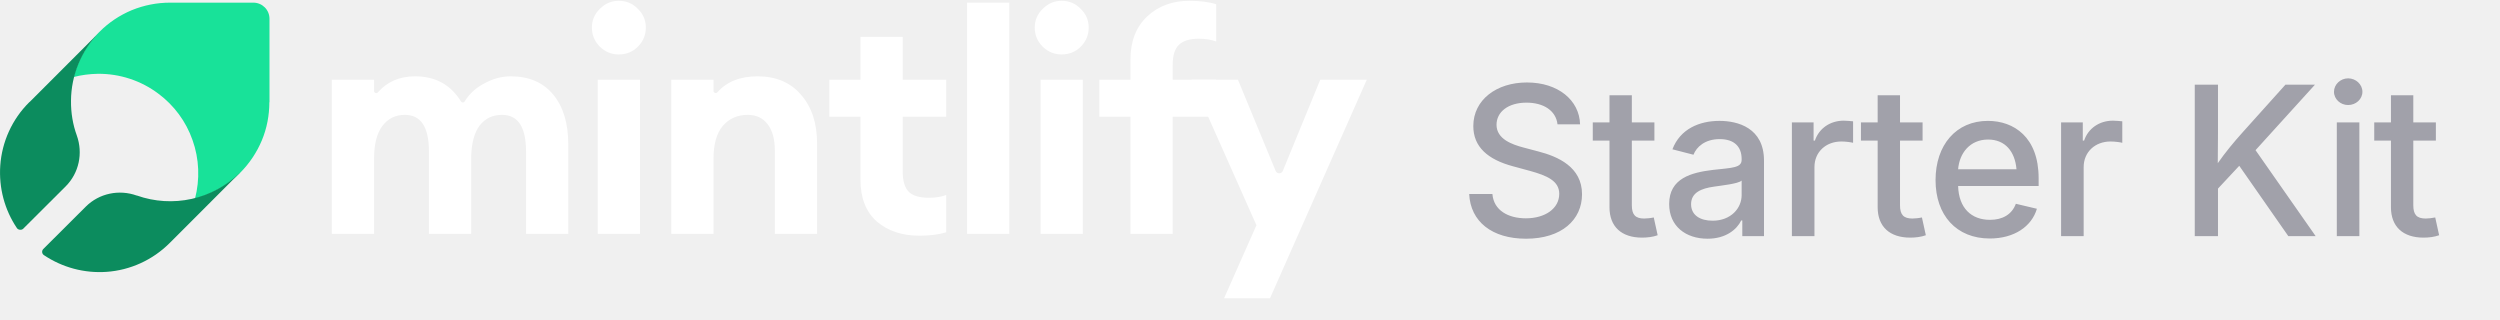
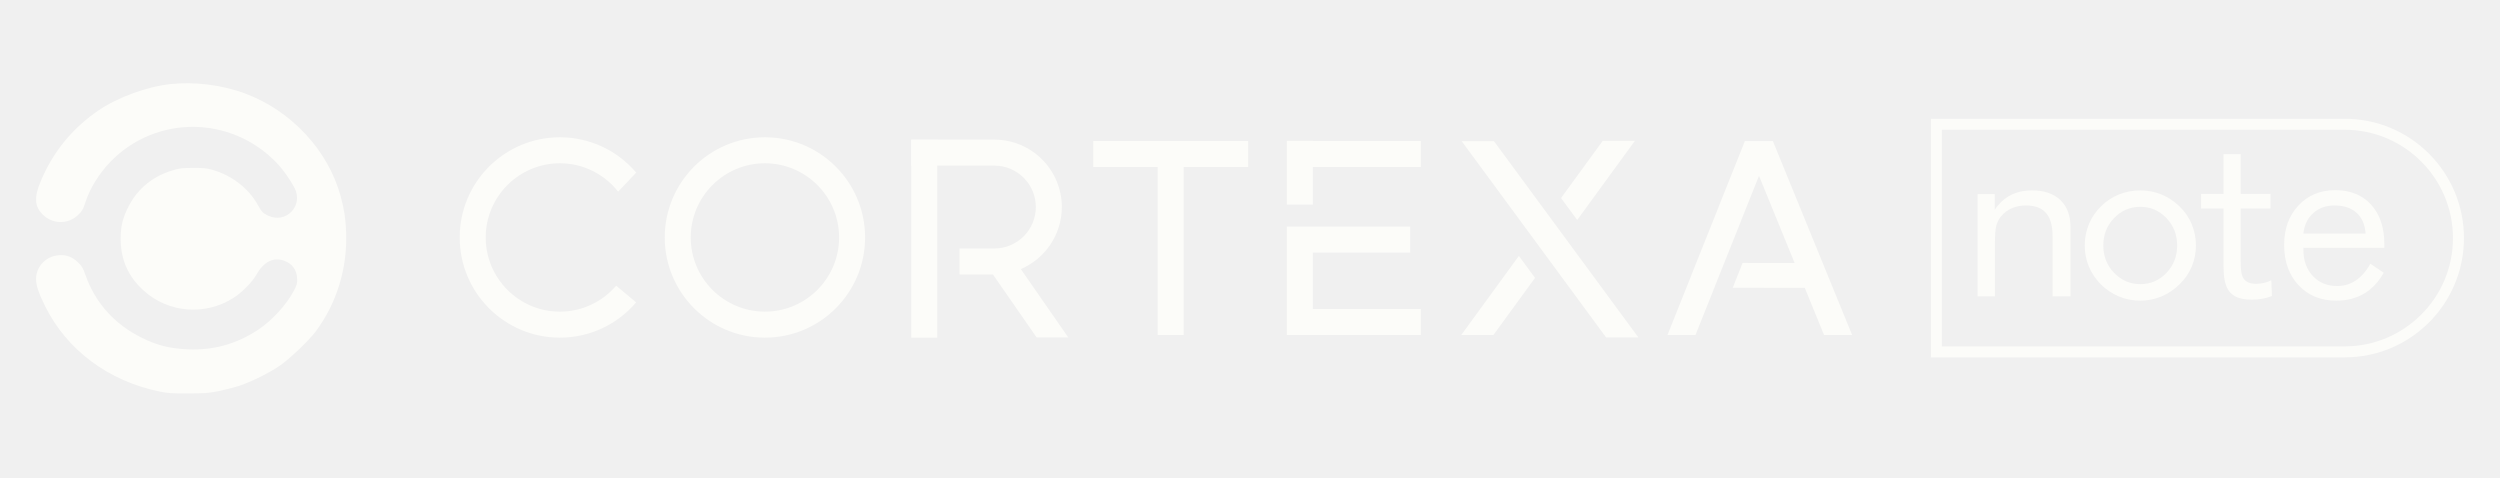
- <svg xmlns="http://www.w3.org/2000/svg" width="180" height="23" viewBox="0 0 180 23" fill="none">
-   <path d="M91.44 21.476H88.133L90.464 16.216L85.802 5.74H89.132L91.847 12.307C91.943 12.536 92.268 12.536 92.362 12.306L95.058 5.74H98.409L91.44 21.476Z" fill="white" />
-   <path d="M81.393 16.837V8.403H79.152V5.74H81.393V4.297C81.393 2.98 81.792 1.944 82.592 1.19C83.391 0.435 84.404 0.058 85.633 0.058C86.387 0.058 87.031 0.139 87.564 0.302V2.988C87.208 2.854 86.794 2.788 86.32 2.788C85.655 2.788 85.174 2.936 84.878 3.232C84.582 3.513 84.434 3.994 84.434 4.674V5.74H87.564V8.403H84.434V16.837H81.393Z" fill="white" />
-   <path d="M76.433 3.92C75.915 3.92 75.463 3.735 75.079 3.365C74.694 2.98 74.502 2.521 74.502 1.989C74.502 1.456 74.694 1.005 75.079 0.635C75.463 0.25 75.915 0.058 76.433 0.058C76.98 0.058 77.438 0.25 77.809 0.635C78.193 1.005 78.386 1.456 78.386 1.989C78.386 2.521 78.193 2.98 77.809 3.365C77.438 3.735 76.98 3.92 76.433 3.92ZM74.924 16.837V5.74H77.964V16.837H74.924Z" fill="white" />
-   <path d="M69.628 16.837V0.191H72.669V16.837H69.628Z" fill="white" />
-   <path d="M66.194 16.97C64.951 16.97 63.93 16.63 63.131 15.949C62.347 15.254 61.955 14.255 61.955 12.953V8.403H59.713V5.74H61.955V2.655H64.995V5.74H68.125V8.403H64.995V12.354C64.995 13.034 65.143 13.523 65.439 13.819C65.735 14.1 66.216 14.24 66.882 14.24C67.355 14.24 67.769 14.174 68.125 14.04V16.726C67.592 16.889 66.948 16.97 66.194 16.97Z" fill="white" />
-   <path d="M48.332 16.837V5.74H51.373V6.551C51.373 6.688 51.559 6.748 51.65 6.646C52.328 5.879 53.293 5.495 54.546 5.495C55.878 5.495 56.921 5.939 57.676 6.827C58.445 7.7 58.83 8.869 58.83 10.334V16.837H55.789V10.844C55.789 10.03 55.619 9.402 55.279 8.958C54.939 8.499 54.458 8.27 53.836 8.27C53.096 8.27 52.497 8.536 52.038 9.069C51.594 9.601 51.373 10.386 51.373 11.421V16.837H48.332Z" fill="white" />
-   <path d="M44.547 3.92C44.029 3.92 43.578 3.735 43.193 3.365C42.809 2.98 42.616 2.521 42.616 1.989C42.616 1.456 42.809 1.005 43.193 0.635C43.578 0.25 44.029 0.058 44.547 0.058C45.095 0.058 45.553 0.25 45.923 0.635C46.308 1.005 46.5 1.456 46.5 1.989C46.5 2.521 46.308 2.98 45.923 3.365C45.553 3.735 45.095 3.92 44.547 3.92ZM43.038 16.837V5.74H46.079V16.837H43.038Z" fill="white" />
-   <path d="M37.875 16.837V10.911C37.875 9.15 37.298 8.27 36.144 8.27C35.478 8.27 34.945 8.521 34.546 9.024C34.161 9.527 33.954 10.275 33.924 11.266V16.837H30.884V10.911C30.884 9.15 30.306 8.27 29.152 8.27C28.472 8.27 27.932 8.536 27.532 9.069C27.133 9.601 26.933 10.386 26.933 11.421V16.837H23.892V5.74H26.933V6.559C26.933 6.695 27.116 6.755 27.206 6.652C27.878 5.881 28.771 5.495 29.885 5.495C31.349 5.495 32.452 6.1 33.193 7.309C33.252 7.404 33.395 7.403 33.454 7.307C33.774 6.78 34.219 6.361 34.79 6.05C35.441 5.68 36.099 5.495 36.765 5.495C38.082 5.495 39.103 5.932 39.828 6.805C40.553 7.678 40.916 8.876 40.916 10.4V16.837H37.875Z" fill="white" />
-   <path d="M19.403 7.362V1.35C19.403 0.705 18.879 0.191 18.244 0.191H12.235C11.291 0.191 10.357 0.378 9.487 0.733C8.618 1.098 7.824 1.621 7.16 2.295L7.114 2.341C6.235 3.23 5.609 4.333 5.291 5.548C5.861 5.399 6.45 5.324 7.039 5.314C8.609 5.296 10.151 5.801 11.403 6.745C12.534 7.586 13.394 8.746 13.861 10.083C14.347 11.438 14.403 12.916 14.039 14.309C15.244 13.991 16.356 13.364 17.244 12.486L17.291 12.439C17.954 11.775 18.487 10.98 18.851 10.111C19.216 9.241 19.393 8.306 19.393 7.362H19.403Z" fill="#18E299" />
-   <path d="M5.112 7.26C5.121 5.416 5.857 3.646 7.151 2.324L2.151 7.326C2.133 7.344 2.114 7.354 2.095 7.372C0.876 8.583 0.14 10.204 0.019 11.918C-0.092 13.52 0.327 15.103 1.22 16.426C1.306 16.552 1.537 16.593 1.667 16.472L4.73 13.417C5.689 12.458 5.987 11.033 5.531 9.757C5.242 8.965 5.103 8.117 5.112 7.26Z" fill="#0C8C5E" />
-   <path d="M17.262 12.44C16.303 13.38 15.102 14.032 13.799 14.321C12.486 14.61 11.127 14.526 9.861 14.079C9.861 14.079 9.851 14.079 9.842 14.079C8.567 13.622 7.142 13.921 6.183 14.871L3.12 17.926C2.99 18.056 3.009 18.27 3.167 18.373C4.489 19.258 6.072 19.686 7.673 19.574C9.386 19.453 10.997 18.717 12.216 17.497L12.263 17.451L17.262 12.449V12.44Z" fill="#0C8C5E" />
-   <text x="105" y="17" font-family="Inter, ui-sans-serif, system-ui, -apple-system, sans-serif" font-size="15" font-weight="500" fill="#A1A1AA" letter-spacing="-0.01em">Starter Kit</text>
+ <svg xmlns="http://www.w3.org/2000/svg" width="4715" height="900" viewBox="0 0 4715 900" fill="none">
+   <path d="M322.116 158.536C277.096 163.284 221.737 183.583 184.72 208.957C141.867 238.423 109.352 275.584 86.175 321.421C63.998 365.62 62.498 386.41 80.005 404.09C98.18 422.589 126.193 423.735 145.535 407.037C154.039 399.67 157.041 394.596 160.876 382.154C168.546 356.944 187.221 326.495 208.731 304.559C294.77 216.651 435.168 217.633 521.374 306.687C533.713 319.456 547.386 338.773 555.723 354.816C572.731 388.211 539.049 422.916 505.367 406.546C495.362 401.635 493.695 399.834 486.191 386.41C468.85 355.143 437.002 330.588 400.485 320.275C389.48 317.164 383.478 316.673 363.969 316.673C343.626 316.837 338.79 317.328 325.618 321.257C289.101 332.061 260.421 355.143 243.414 387.556C231.575 409.984 227.573 426.19 227.573 450.746C227.74 490.362 242.08 522.284 271.426 548.476C317.948 590.22 386.979 595.786 440.17 561.9C455.844 552.078 475.853 531.778 483.19 518.682C496.696 494.127 515.204 484.468 535.38 491.508C551.221 497.073 559.892 509.024 560.392 525.885C560.725 534.889 559.892 537.672 554.222 548.312C539.882 575.487 512.703 604.953 485.691 622.633C445.339 649.153 401.319 661.103 353.964 658.812C319.448 657.175 296.438 651.445 267.758 637.203C216.234 611.993 179.551 571.067 161.209 518.682C156.54 505.259 154.54 501.984 147.203 494.945C136.198 484.305 125.193 480.212 110.686 481.358C86.508 483.322 68 502.803 68 526.376C68 538.163 72.669 552.241 84.841 576.96C125.693 659.794 204.062 718.399 300.606 738.371C316.614 741.645 323.617 742.136 354.798 741.973C386.979 741.973 392.815 741.481 412.658 737.553C424.663 735.097 442.338 730.513 451.842 727.403C475.186 719.545 509.035 702.684 528.21 689.26C546.886 676.328 582.402 642.441 595.408 625.089C635.093 572.049 655.435 505.913 652.767 437.649C651.767 411.457 649.266 395.414 642.429 370.04C618.919 283.278 548.553 207.975 461.013 175.889C418.16 160.173 367.637 153.789 322.116 158.536Z" fill="#FCFCF9" />
+   <path d="M1442.64 258.915C1338.3 258.915 1253.72 343.502 1253.72 447.85C1253.72 552.197 1338.3 636.795 1442.64 636.795C1546.98 636.795 1631.57 552.197 1631.57 447.85C1631.57 343.502 1546.98 258.915 1442.64 258.915ZM1442.64 307.934C1519.79 307.934 1582.55 370.701 1582.55 447.85C1582.55 525.009 1519.79 587.766 1442.64 587.766C1365.5 587.766 1302.73 525.009 1302.73 447.85C1302.73 370.701 1365.5 307.934 1442.64 307.934Z" fill="#FCFCF9" />
+   <path d="M1767.73 636.783H1718.69V263.714H1767.73V636.783Z" fill="#FCFCF9" />
+   <path d="M2353.94 265.886H2061.86V314.905H2183.39V631.848H2232.41V314.905H2353.94V265.886Z" fill="#FCFCF9" />
+   <path d="M2679.67 265.891H2476.11V265.716H2427.08V385.83H2476.11V314.91H2679.67V265.891Z" fill="#FCFCF9" />
+   <path d="M2476.1 582.829V476.361H2659.6V427.343H2476.1H2464.7H2427.08V631.848H2464.7H2476.1H2679.66V582.829H2476.1Z" fill="#FCFCF9" />
+   <path d="M2014.74 636.379L1925.25 507.46C1970.68 488.041 2002.59 442.923 2002.59 390.48C2002.59 320.367 1945.56 263.331 1875.45 263.331H1718.69V312.349H1875.45C1918.53 312.349 1953.58 347.401 1953.58 390.48C1953.58 433.56 1918.53 468.612 1875.45 468.612H1809.73V517.63H1872.64L1955.07 636.379H2014.74Z" fill="#FCFCF9" />
+   <path d="M1162.1 538.831C1136.42 568.761 1098.36 587.777 1055.93 587.777C978.79 587.777 916.026 525.009 916.026 447.85C916.026 370.701 978.79 307.934 1055.93 307.934C1100.49 307.934 1140.23 328.905 1165.86 361.473L1199.87 325.532C1165.21 284.79 1113.61 258.915 1055.93 258.915C951.593 258.915 867 343.502 867 447.85C867 552.208 951.593 636.795 1055.93 636.795C1113.57 636.795 1165.14 610.951 1199.78 570.272L1162.1 538.831Z" fill="#FCFCF9" />
+   <path d="M3493.14 631.848L3343.69 266.145H3290.57L3312.69 319.85L3384.69 496.039L3286.49 495.946L3267.98 542.646L3403.81 542.833L3440.18 631.848H3493.14Z" fill="#FCFCF9" />
+   <path d="M3290.8 266.145L3144.88 631.848H3197.66L3343.58 266.145H3290.8Z" fill="#FCFCF9" />
+   <path d="M3089.76 636.379L3089.9 636.275L2817.62 266.248H2756.76L3029.11 636.379H3089.76Z" fill="#FCFCF9" />
+   <path d="M2816.54 631.848L2895.09 524.065L2864.59 482.682L2755.88 631.848H2816.54Z" fill="#FCFCF9" />
+   <path d="M3022.68 265.723L2944.12 373.506L2974.62 414.889L3083.33 265.723H3022.68Z" fill="#FCFCF9" />
+   <path d="M4422.01 224H3641.69V674H4422.01C4546.27 674 4647 573.263 4647 449C4647 324.737 4546.27 224 4422.01 224ZM4422.01 244.692C4534.66 244.692 4626.31 336.345 4626.31 449C4626.31 561.655 4534.66 653.308 4422.01 653.308H3662.38V244.692H4422.01Z" fill="#FCFCF9" />
+   <path d="M3729.79 558.834V366.03H3762.02V395.753C3770.31 383.39 3780.28 374.193 3791.94 368.141C3803.6 362.099 3817.08 359.088 3832.4 359.088C3855.16 359.088 3872.92 365.12 3885.71 377.204C3898.49 389.277 3904.88 406.068 3904.88 427.556V558.834H3871.16V445.258C3871.16 425.746 3867.06 411.241 3858.84 401.754C3850.63 392.267 3837.95 387.518 3820.81 387.518C3810.98 387.518 3802.03 389.318 3793.95 392.908C3785.87 396.478 3779.16 401.578 3773.83 408.179C3769.75 413.238 3766.83 419 3765.07 425.456C3763.32 431.912 3762.45 443.158 3762.45 459.173V558.834H3729.79Z" fill="#FCFCF9" />
+   <path d="M3966.82 462.976C3966.82 483.346 3973.64 500.582 3987.25 514.704C4000.88 528.826 4017.39 535.882 4036.77 535.882C4056.02 535.882 4072.37 528.826 4085.86 514.704C4099.35 500.582 4106.1 483.346 4106.1 462.976C4106.1 442.605 4099.35 425.369 4085.86 411.257C4072.37 397.125 4056.02 390.079 4036.77 390.079C4017.25 390.079 4000.71 397.125 3987.15 411.257C3973.6 425.369 3966.82 442.605 3966.82 462.976ZM3931.84 462.976C3931.84 448.791 3934.44 435.414 3939.64 422.844C3944.84 410.274 3952.42 399.07 3962.39 389.22C3972.36 379.392 3983.68 371.922 3996.32 366.791C4008.96 361.659 4022.45 359.104 4036.77 359.104C4050.81 359.104 4064.13 361.701 4076.71 366.894C4089.28 372.088 4100.68 379.682 4110.94 389.655C4120.91 399.339 4128.49 410.481 4133.7 423.041C4138.89 435.621 4141.5 448.936 4141.5 462.976C4141.5 477.025 4138.89 490.268 4133.7 502.693C4128.49 515.129 4120.91 526.188 4110.94 535.882C4100.68 545.99 4089.2 553.718 4076.49 559.067C4063.77 564.395 4050.54 567.064 4036.77 567.064C4022.58 567.064 4009.14 564.437 3996.43 559.16C3983.7 553.894 3972.36 546.352 3962.39 536.513C3952.42 526.406 3944.84 515.16 3939.64 502.796C3934.44 490.444 3931.84 477.17 3931.84 462.976Z" fill="#FCFCF9" />
+   <path d="M4461.5 440.618C4460.38 423.619 4454.73 410.532 4444.55 401.324C4434.36 392.127 4420.41 387.523 4402.72 387.523C4386.71 387.523 4373.36 392.344 4362.7 401.955C4352.01 411.577 4345.83 424.478 4344.15 440.618H4461.5ZM4496.91 467.382H4344.15V470.331C4344.15 490.991 4350.05 507.658 4361.85 520.373C4373.64 533.098 4389.03 539.44 4407.99 539.44C4420.91 539.44 4432.57 535.964 4442.97 529.022C4453.36 522.06 4462.56 511.559 4470.57 497.519L4495.64 514.373C4485.95 531.795 4473.58 544.924 4458.57 553.769C4443.52 562.625 4426.1 567.043 4406.3 567.043C4376.95 567.043 4353.21 557.359 4335.09 537.971C4316.96 518.594 4307.91 493.164 4307.91 461.692C4307.91 431.493 4316.89 406.776 4334.88 387.523C4352.85 368.28 4375.97 358.648 4404.2 358.648C4432.71 358.648 4455.29 367.783 4471.93 386.054C4488.58 404.314 4496.91 429.248 4496.91 460.854V467.382Z" fill="#FCFCF9" />
+   <path d="M4282.17 393.229H4225.94V490.407C4225.94 515.33 4226.36 535.256 4255 535.256C4264.56 535.256 4274.94 533.187 4283.67 528.614L4284.91 558.11C4273.7 563.087 4259.16 565.166 4247.12 565.166C4201.02 565.166 4193.55 540.243 4193.55 499.967V393.229H4151.19V365.813H4193.55V290.672H4225.94V365.813H4282.17V393.229Z" fill="#FCFCF9" />
</svg>
